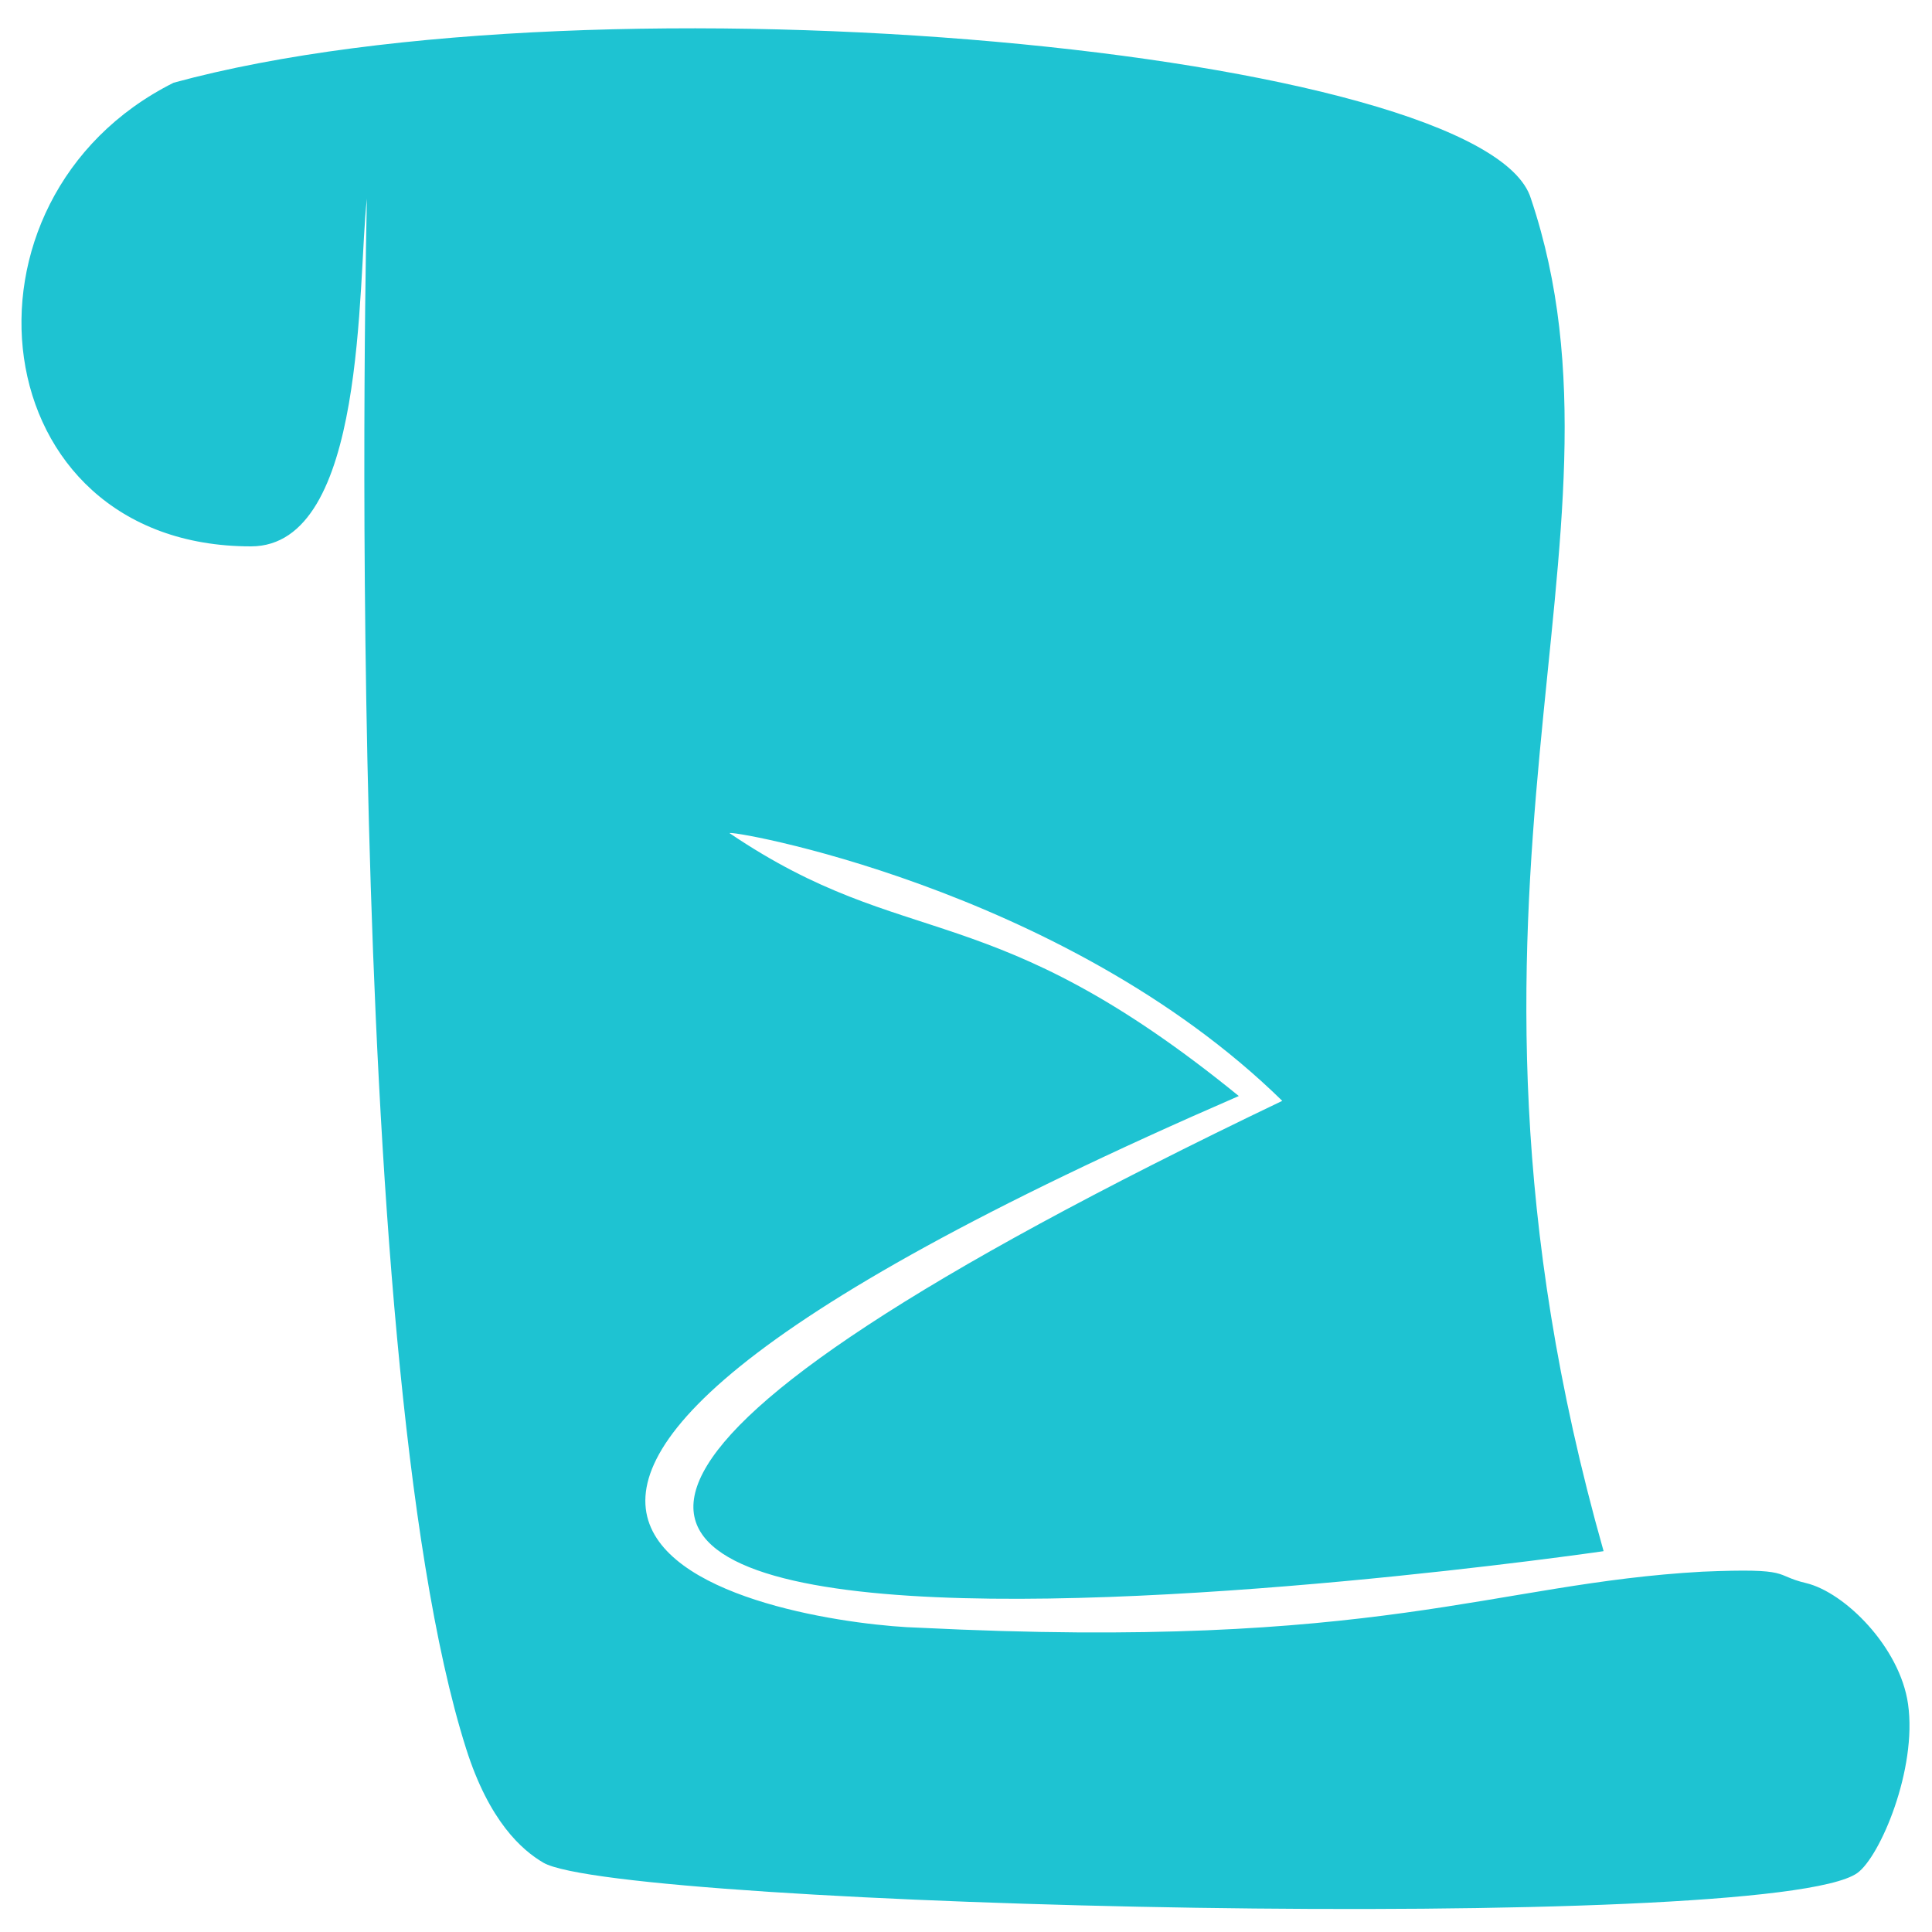
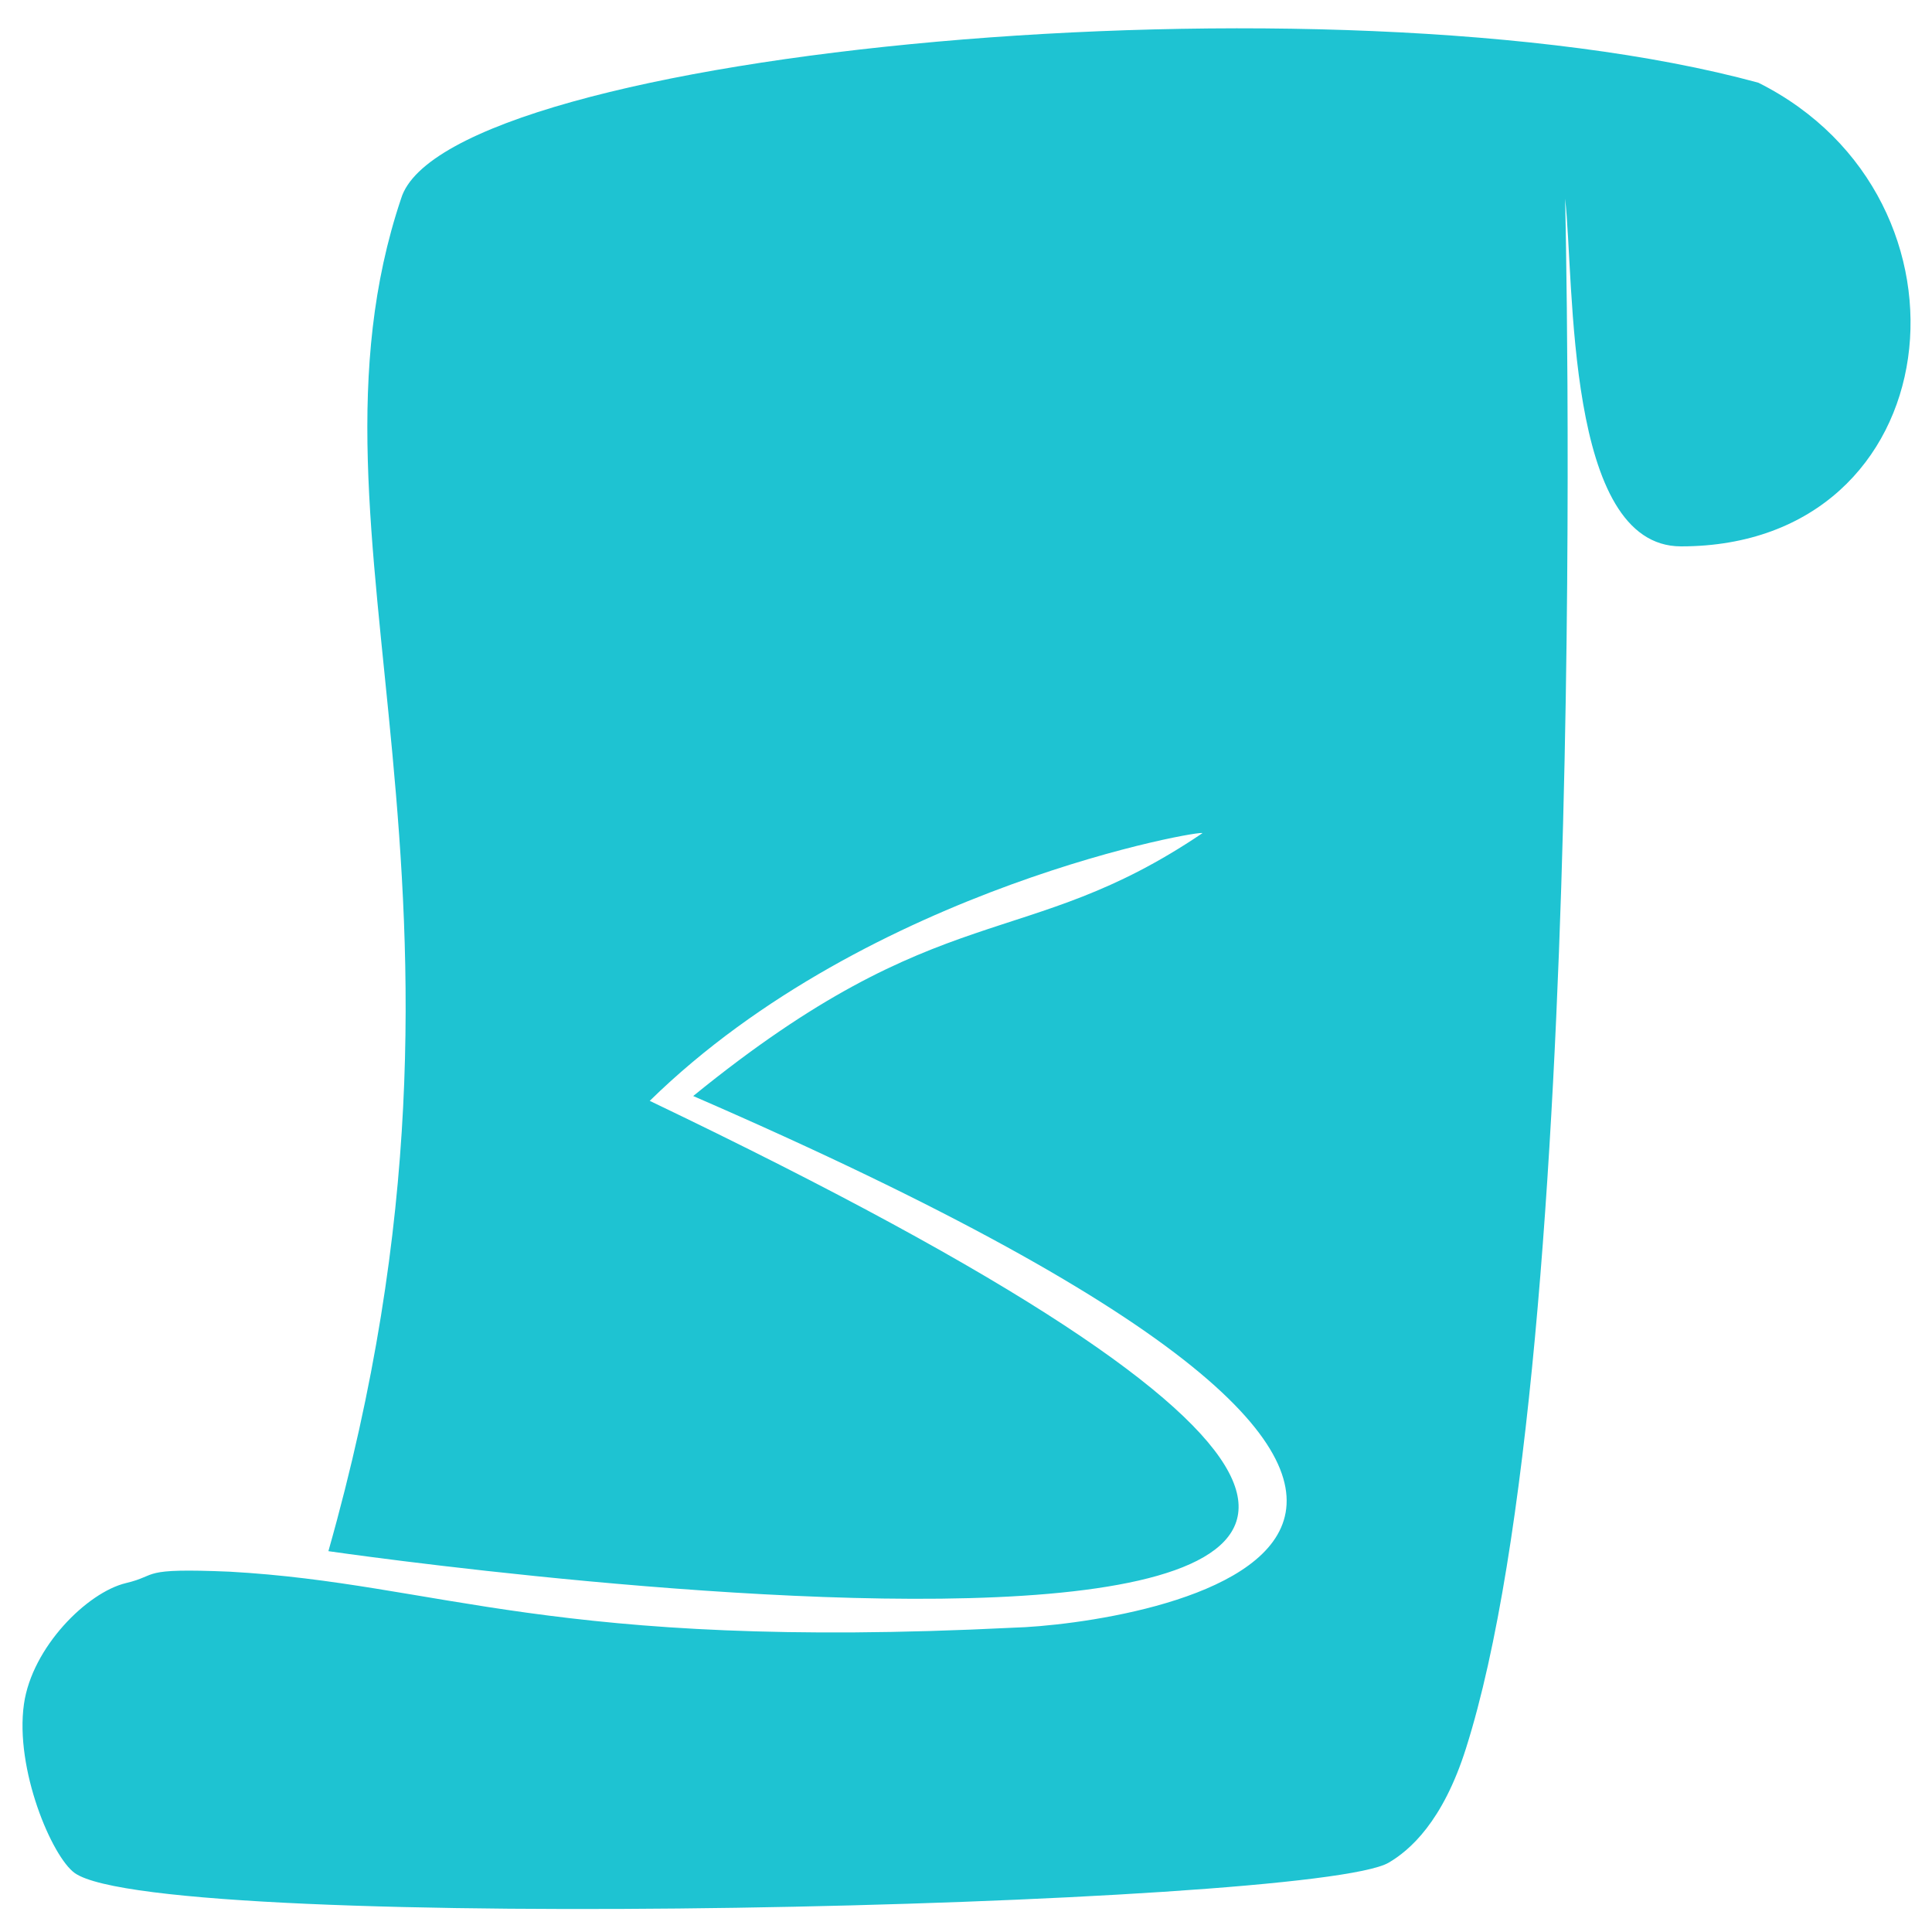
<svg xmlns="http://www.w3.org/2000/svg" viewBox="0 0 100 100" aria-label="a cyan scroll with curling ends">
-   <path fill="#1ec3d2" d="M 83,80.28 c -9.75,-34.41 2.18,-52.33 -3.76,-70 -2.31,-7.66 -48.25,-12 -70.25,-6 -12,6 -10,24 4,24 6,0 5.51,-13.67 6,-18 0,0 -1.43,59.52 5.13,80.21 1.2,3.8 2.91,5.28 4,5.92 3.93,2.31 63.48,3.74 68.01,0.54 1.18,-0.84 3.11,-5.38 2.63,-8.75 -0.42,-2.94 -3.27,-5.78 -5.28,-6.26 -1.74,-0.41 -0.62,-0.79 -5.37,-0.59 C 77.2,81.96 71.49,85.44 47.57,84.25 41.58,84.09 11.04,79.77 64.12,56.73 51.2,46.21 46.99,49.36 37.77,43.13 37.39,42.87 55,45.85 66.37,56.98 -10.84,93.94 82.99,80.29 82.99,80.29 Z" />
+   <path fill="#1ec3d2" d="M 17,80.28 c 9.75,-34.41 -2.18,-52.33 3.76,-70 2.31,-7.66 48.25,-12 70.25,-6 12,6 10,24 -4,24 -6,0 -5.51,-13.67 -6,-18 0,0 1.43,59.52 -5.13,80.21 -1.2,3.8 -2.91,5.28 -4,5.92 -3.93,2.31 -63.48,3.74 -68.01,0.54 -1.18,-0.84 -3.11,-5.38 -2.63,-8.75 0.42,-2.94 3.27,-5.78 5.28,-6.26 1.74,-0.41 0.62,-0.79 5.37,-0.59 C 22.8,81.96 28.51,85.44 52.43,84.25 58.42,84.09 88.96,79.77 35.88,56.73 48.8,46.21 53.01,49.36 62.23,43.13 62.61,42.87 45,45.85 33.63,56.98 110.84,93.94 17.01,80.29 17.01,80.29 Z" />
</svg>
